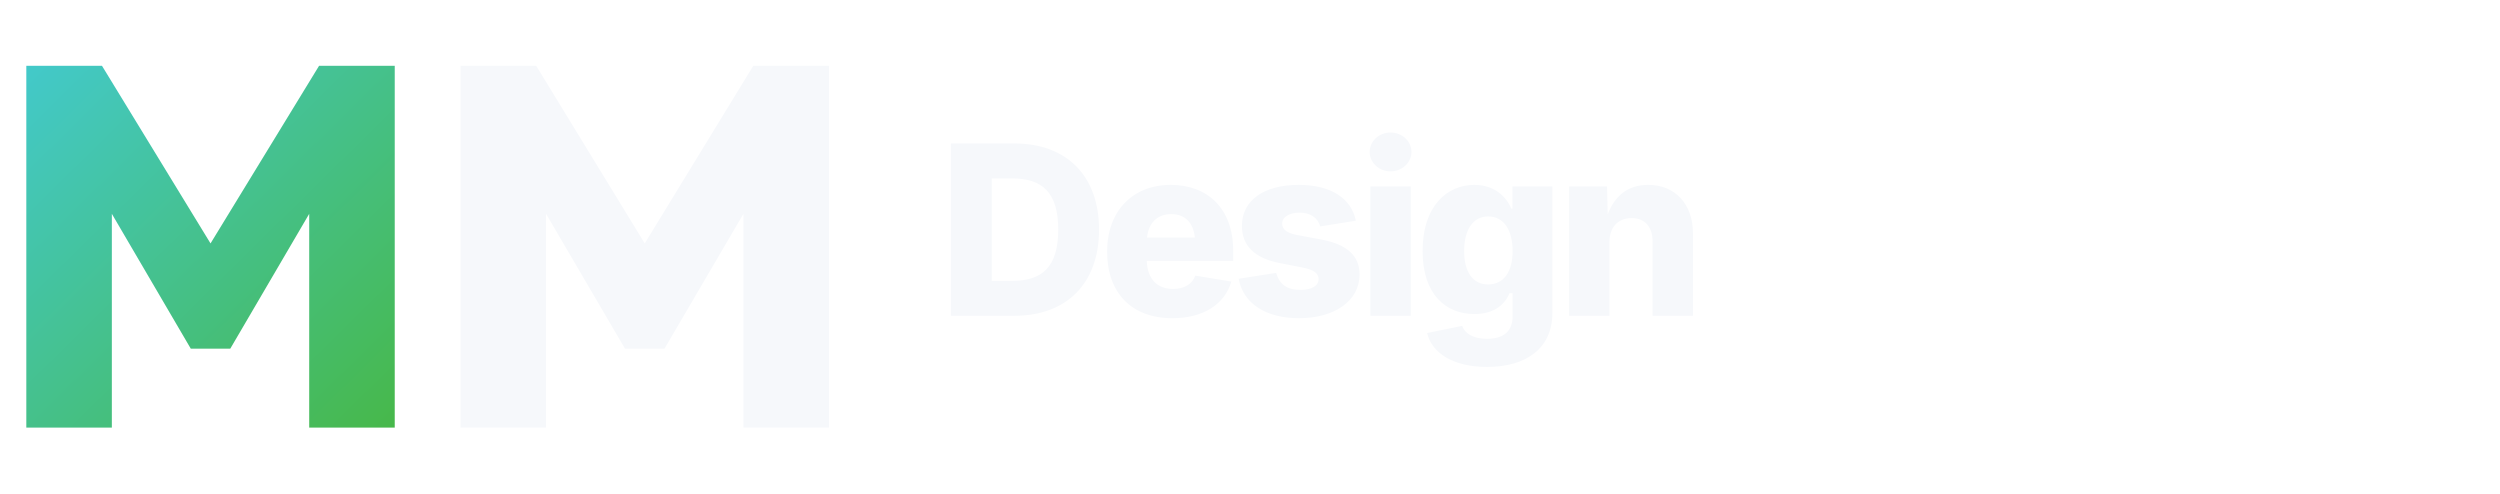
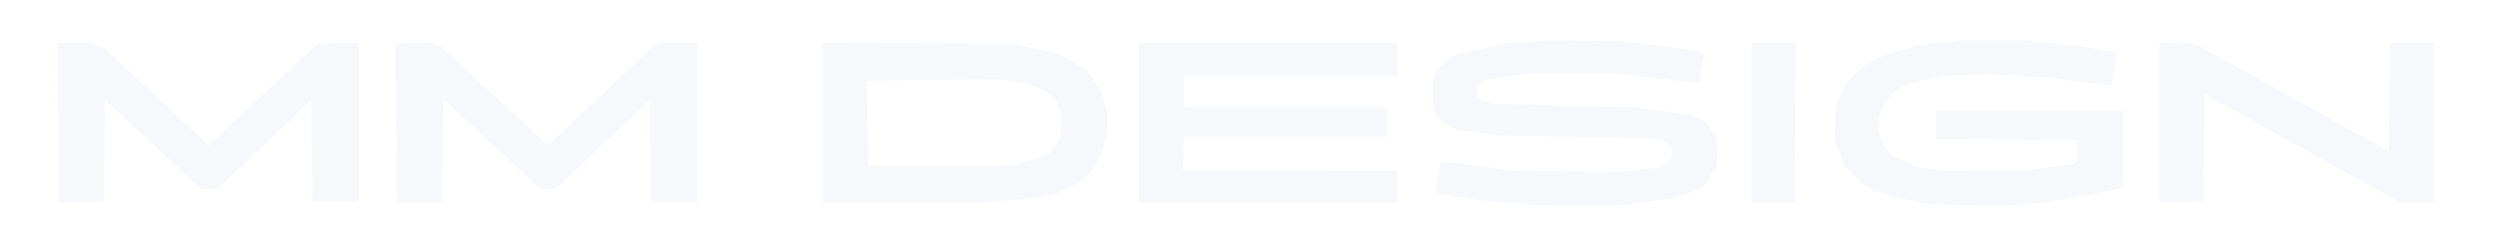
- <svg xmlns="http://www.w3.org/2000/svg" viewBox="0 0 760 150" role="img" aria-labelledby="title">
-   <defs>
-     <linearGradient id="g" x1="0" x2="1" y1="0" y2="1">
-       <stop offset="0" stop-color="#43c9ca" />
-       <stop offset="1" stop-color="#47b84a" />
-     </linearGradient>
-   </defs>
-   <rect width="760" height="150" fill="none" />
-   <g transform="translate(8 20)">
-     <path d="M0 110V0h23l33 54L89 0h23v110H86V45L62 86H50L26 45v65H0Z" fill="url(#g)" />
-     <path d="M132 110V0h23l33 54L221 0h23v110h-26V45l-24 41h-12l-24-41v65h-26Z" fill="#f6f8fb" />
-   </g>
-   <text x="285" y="96" font-family="Inter, Arial, Helvetica, sans-serif" font-size="72" font-weight="800" letter-spacing="-3" fill="#f6f8fb">Design</text>
+ <svg xmlns="http://www.w3.org/2000/svg" viewBox="0 0 2048 202" width="2048" height="202">
+   <path fill="#f6f8fb" fill-rule="evenodd" d="M1769 35L1769 166L1805 165L1806 77L1966 166L1994 166L1994 35L1958 35L1957 124L1799 36ZM1435 35L1435 166L1470 166L1471 35ZM933 35L933 166L1145 166L1145 140L969 139L970 112L1136 112L1136 88L970 88L970 62L1145 62L1145 35ZM674 35L674 166L805 166L850 162L867 158L882 151L892 143L903 125L907 107L907 94L903 76L890 57L867 44L830 36ZM710 66L819 65L844 69L860 77L866 84L870 96L869 110L866 118L859 126L836 134L815 136L711 136ZM324 36L325 166L362 166L363 81L443 155L456 154L532 82L533 165L571 166L571 35L541 35L536 37L449 119L361 38L353 35ZM47 35L48 166L85 165L86 82L165 155L179 154L255 82L256 165L294 165L294 35L260 36L171 119L85 39L75 35ZM1504 86L1503 115L1511 136L1529 153L1549 161L1579 167L1635 169L1676 166L1739 154L1739 91L1586 91L1586 114L1702 115L1702 132L1700 134L1665 139L1595 140L1571 137L1549 127L1543 119L1539 108L1539 97L1543 86L1551 76L1564 68L1594 62L1630 61L1671 63L1730 70L1734 43L1700 37L1657 33L1604 33L1572 37L1544 45L1528 53L1513 67ZM1174 66L1174 89L1180 99L1193 106L1229 111L1348 113L1363 115L1370 122L1369 130L1360 137L1328 141L1242 140L1180 132L1176 158L1211 164L1256 168L1312 169L1339 167L1371 162L1390 156L1397 151L1406 136L1407 119L1405 110L1396 99L1385 94L1339 88L1223 85L1213 82L1210 78L1211 70L1218 65L1254 60L1321 60L1392 68L1396 45L1393 42L1332 34L1270 33L1236 35L1196 44L1186 49L1179 56Z" />
</svg>
